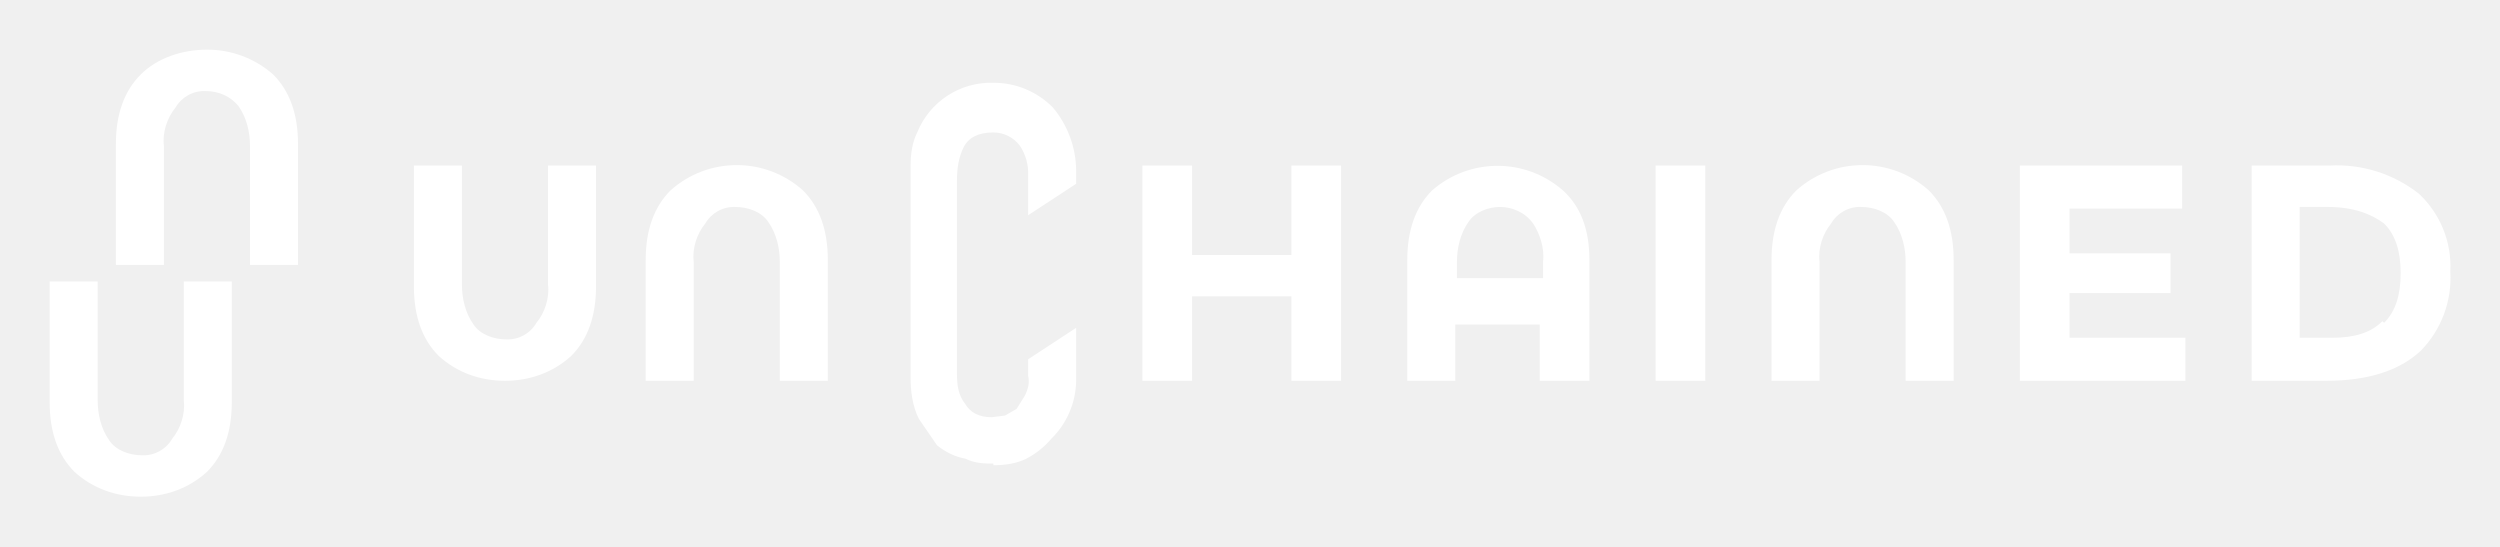
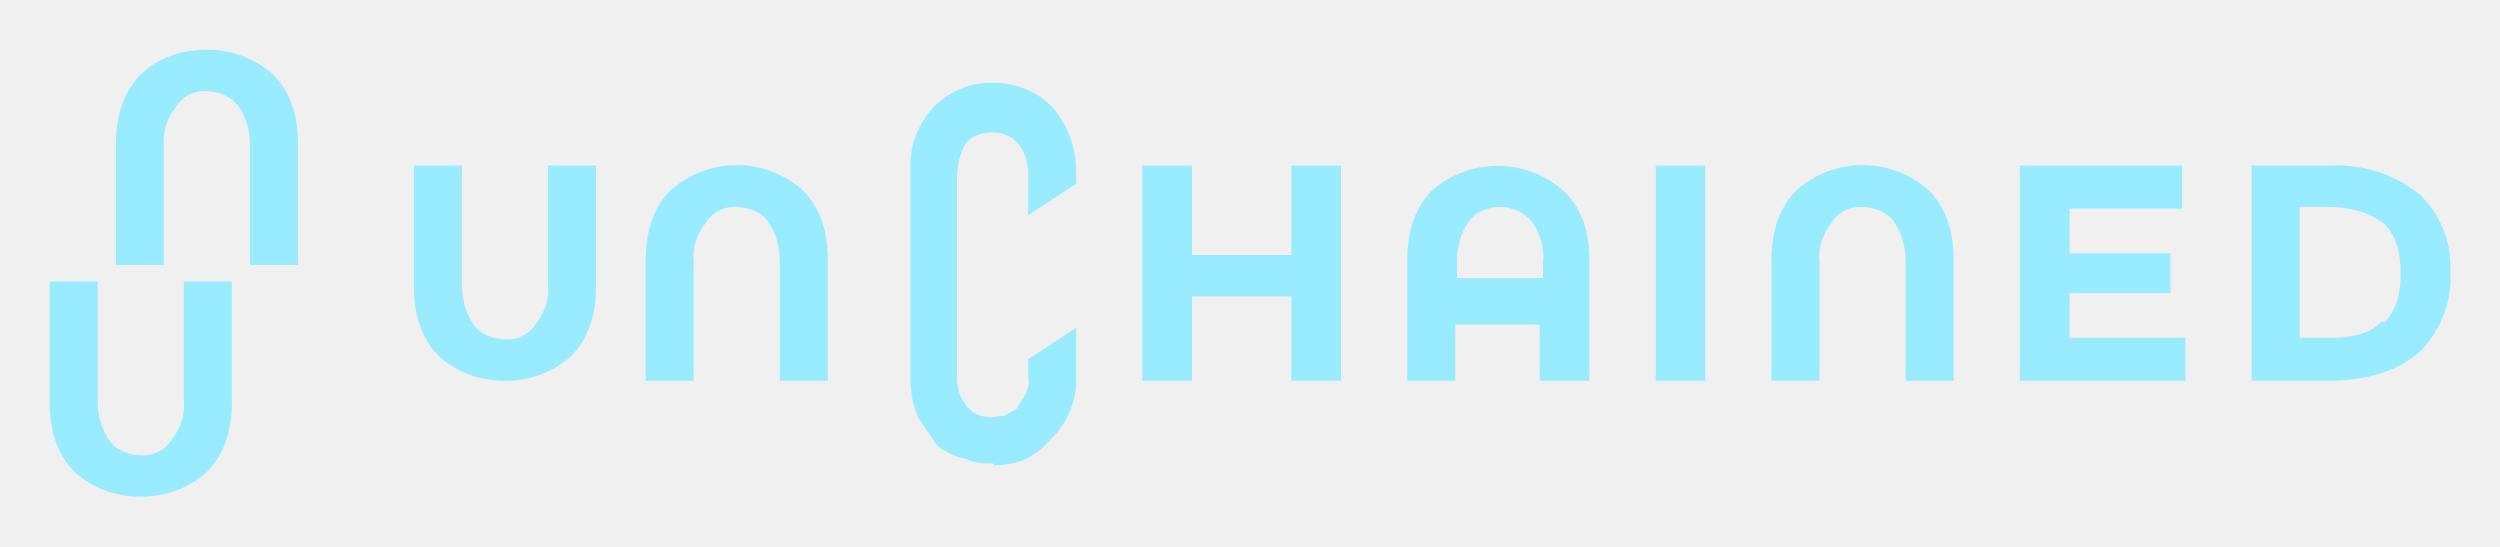
<svg xmlns="http://www.w3.org/2000/svg" viewBox="0 0 151 33">
-   <path fill="#fff" d="M94.4 11.5a6 6 0 0 0-7.9 0c-1 1-1.5 2.4-1.5 4.2V23h2.9v-3.4H93V23h3v-7.3c0-1.8-.5-3.2-1.6-4.2ZM88 16.7v-.9c0-.8.2-1.7.7-2.4.4-.6 1.2-.9 1.9-.9s1.5.3 2 1c.4.6.7 1.5.6 2.3v1H88ZM14.4 6.4c-.5-.6-1.2-.9-2-.9a2 2 0 0 0-1.8 1c-.5.6-.8 1.5-.7 2.3V16H7V8.7c0-1.8.5-3.2 1.5-4.2S11 3 12.5 3a6 6 0 0 1 4 1.5c1 1 1.5 2.4 1.5 4.2V16h-2.9V8.8c0-.8-.2-1.7-.7-2.4ZM6.6 26.6c.4.6 1.2.9 2 .9a2 2 0 0 0 1.8-1c.5-.6.8-1.5.7-2.3V17H14v7.3c0 1.8-.5 3.2-1.5 4.2-1.1 1-2.5 1.5-4 1.5s-2.9-.5-4-1.5c-1-1-1.5-2.4-1.5-4.2V17h2.9v7.2c0 .8.2 1.7.7 2.4Zm39.8-13.2c-.4-.6-1.2-.9-2-.9a2 2 0 0 0-1.8 1c-.5.6-.8 1.5-.7 2.3V23H39v-7.3c0-1.8.5-3.2 1.5-4.2a6 6 0 0 1 8 0c1 1 1.5 2.4 1.5 4.2V23h-2.9v-7.2c0-.8-.2-1.7-.7-2.4Zm-17.8 6.2c.4.6 1.2.9 2 .9a2 2 0 0 0 1.8-1c.5-.6.8-1.5.7-2.3V10H36v7.3c0 1.8-.5 3.2-1.5 4.2-1.1 1-2.5 1.5-4 1.5s-2.9-.5-4-1.5c-1-1-1.5-2.4-1.5-4.2V10h2.9v7.2c0 .8.2 1.7.7 2.4ZM100 10h3v13h-3zm31.8 0v2.6H125v2.7h6.1v2.4H125v2.7h7V23h-10V10zm14.3 1.7a8 8 0 0 0-5.4-1.7H136v13h4.5c2.5 0 4.4-.6 5.7-1.8a6.3 6.3 0 0 0 1.8-4.8 6 6 0 0 0-1.9-4.7Zm-2.2 7.7c-.7.7-1.7 1-3 1h-2v-7.9h1.7c1.5 0 2.6.4 3.4 1 .7.7 1 1.7 1 3s-.3 2.3-1 3ZM78 23v-5.1h-6V23h-3V10h3v5.4h6V10h3v13zm36.4-9.6c-.4-.6-1.2-.9-2-.9a2 2 0 0 0-1.8 1c-.5.6-.8 1.5-.7 2.3V23H107v-7.3c0-1.8.5-3.2 1.5-4.2a6 6 0 0 1 8 0c1 1 1.5 2.4 1.5 4.2V23h-2.9v-7.2c0-.8-.2-1.7-.7-2.4ZM60 28c-.5 0-1.1 0-1.7-.3-.6-.1-1.2-.4-1.7-.8l-1.1-1.6c-.4-.8-.5-1.7-.5-2.5V10c0-.7.1-1.4.4-2A4.8 4.8 0 0 1 60 5a5 5 0 0 1 3.6 1.5 6 6 0 0 1 1.4 3.8v.8L62.1 13v-2.4a3 3 0 0 0-.5-1.8A2 2 0 0 0 60 8c-.9 0-1.5.3-1.8.9-.3.6-.4 1.3-.4 2v11.7c0 .7.1 1.3.5 1.8.3.5.8.8 1.6.8l.8-.1.7-.4.5-.8c.2-.4.3-.8.2-1.2v-1l2.9-1.9V23a5 5 0 0 1-1.5 3.5 5 5 0 0 1-1.5 1.2c-.6.3-1.3.4-2 .4Z" />
+   <path fill="#99ecff" d="M94.4 11.5a6 6 0 0 0-7.9 0c-1 1-1.5 2.4-1.5 4.2V23h2.9v-3.4H93V23h3v-7.3c0-1.8-.5-3.2-1.6-4.2ZM88 16.7v-.9c0-.8.2-1.7.7-2.4.4-.6 1.2-.9 1.9-.9s1.5.3 2 1c.4.6.7 1.5.6 2.3v1H88ZM14.4 6.4c-.5-.6-1.2-.9-2-.9a2 2 0 0 0-1.8 1c-.5.6-.8 1.5-.7 2.3V16H7V8.7c0-1.8.5-3.2 1.5-4.2S11 3 12.5 3a6 6 0 0 1 4 1.5c1 1 1.5 2.4 1.5 4.2V16h-2.9V8.8c0-.8-.2-1.7-.7-2.4ZM6.6 26.6c.4.6 1.2.9 2 .9a2 2 0 0 0 1.8-1c.5-.6.8-1.5.7-2.3V17H14v7.3c0 1.8-.5 3.2-1.5 4.2-1.1 1-2.5 1.5-4 1.5s-2.9-.5-4-1.5c-1-1-1.5-2.4-1.5-4.2V17h2.9v7.2c0 .8.2 1.7.7 2.4Zm39.8-13.2c-.4-.6-1.2-.9-2-.9a2 2 0 0 0-1.8 1c-.5.6-.8 1.5-.7 2.3V23H39v-7.3c0-1.8.5-3.2 1.5-4.2a6 6 0 0 1 8 0c1 1 1.5 2.4 1.5 4.2V23h-2.9v-7.2c0-.8-.2-1.7-.7-2.4Zm-17.8 6.2c.4.6 1.2.9 2 .9a2 2 0 0 0 1.8-1c.5-.6.8-1.5.7-2.3V10H36v7.3c0 1.8-.5 3.2-1.5 4.2-1.1 1-2.5 1.5-4 1.5s-2.9-.5-4-1.5c-1-1-1.5-2.4-1.5-4.2V10h2.9v7.2c0 .8.2 1.7.7 2.4ZM100 10h3v13h-3zm31.8 0v2.6H125v2.7h6.1v2.4H125v2.7h7V23h-10V10zm14.3 1.7a8 8 0 0 0-5.4-1.7H136v13h4.5c2.5 0 4.4-.6 5.7-1.8a6.3 6.3 0 0 0 1.8-4.8 6 6 0 0 0-1.9-4.7Zm-2.2 7.7c-.7.7-1.7 1-3 1h-2v-7.9h1.7c1.5 0 2.6.4 3.4 1 .7.7 1 1.7 1 3s-.3 2.3-1 3ZM78 23v-5.1h-6V23h-3V10h3v5.4h6V10h3v13zm36.4-9.6c-.4-.6-1.2-.9-2-.9a2 2 0 0 0-1.8 1c-.5.6-.8 1.5-.7 2.3V23H107v-7.3c0-1.8.5-3.2 1.5-4.2a6 6 0 0 1 8 0c1 1 1.5 2.4 1.5 4.2V23h-2.9v-7.2c0-.8-.2-1.7-.7-2.4ZM60 28c-.5 0-1.1 0-1.7-.3-.6-.1-1.2-.4-1.7-.8l-1.1-1.6c-.4-.8-.5-1.7-.5-2.5V10c0-.7.1-1.4.4-2A4.8 4.8 0 0 1 60 5a5 5 0 0 1 3.6 1.5 6 6 0 0 1 1.4 3.8v.8L62.1 13v-2.4a3 3 0 0 0-.5-1.8A2 2 0 0 0 60 8c-.9 0-1.5.3-1.8.9-.3.6-.4 1.3-.4 2v11.7c0 .7.1 1.3.5 1.8.3.5.8.8 1.6.8l.8-.1.7-.4.5-.8c.2-.4.3-.8.2-1.2v-1l2.9-1.9V23a5 5 0 0 1-1.5 3.5 5 5 0 0 1-1.5 1.2c-.6.3-1.3.4-2 .4Z" />
</svg>
